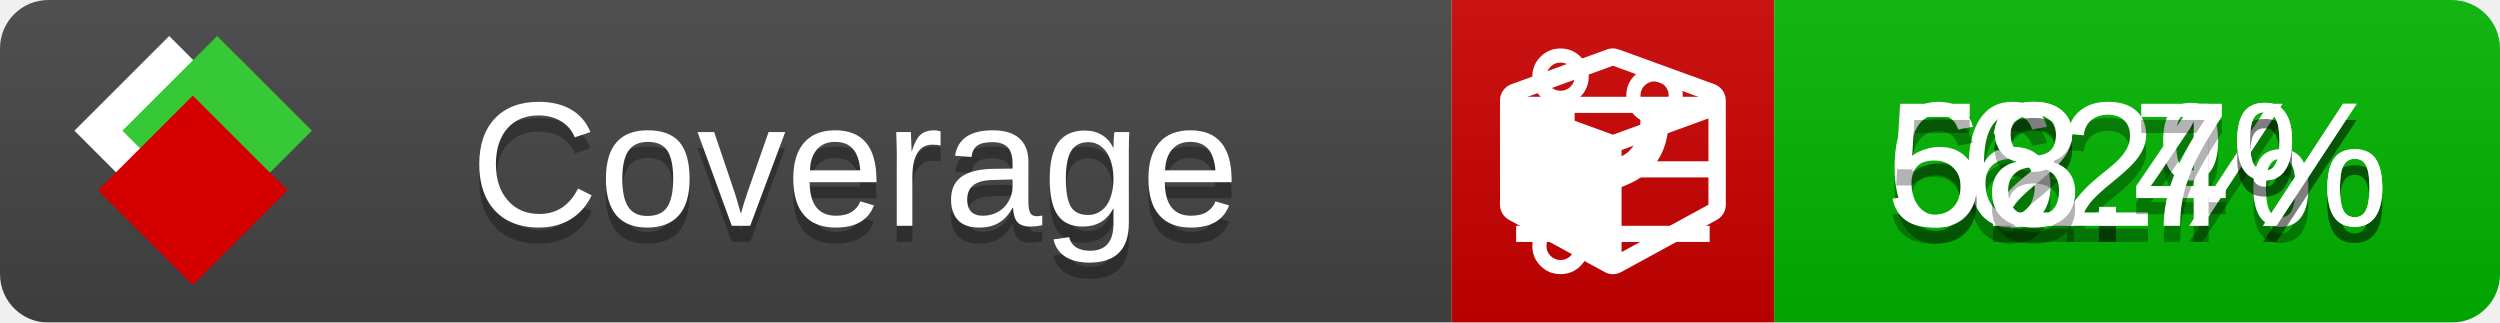
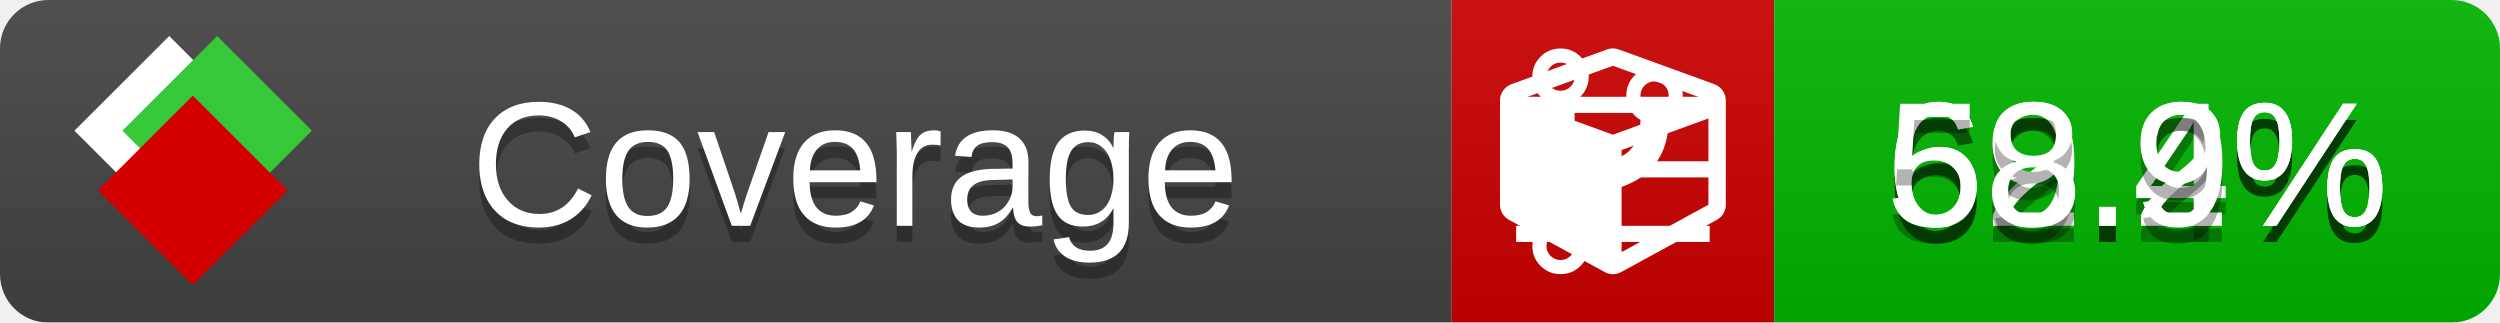
<svg xmlns="http://www.w3.org/2000/svg" xmlns:xlink="http://www.w3.org/1999/xlink" width="155" height="20">
  <style type="text/css">
          
            @keyframes fade1 {
                0% { visibility: visible; opacity: 1; }
               27% { visibility: visible; opacity: 1; }
               33% { visibility: hidden; opacity: 0; }
               60% { visibility: hidden; opacity: 0; }
               66% { visibility: hidden; opacity: 0; }
               93% { visibility: hidden; opacity: 0; }
              100% { visibility: visible; opacity: 1; }
            }
            @keyframes fade2 {
                0% { visibility: hidden; opacity: 0; }
               27% { visibility: hidden; opacity: 0; }
               33% { visibility: visible; opacity: 1; }
               60% { visibility: visible; opacity: 1; }
               66% { visibility: hidden; opacity: 0; }
               93% { visibility: hidden; opacity: 0; }
              100% { visibility: hidden; opacity: 0; }
            }
            @keyframes fade3 {
                0% { visibility: hidden; opacity: 0; }
               27% { visibility: hidden; opacity: 0; }
               33% { visibility: hidden; opacity: 0; }
               60% { visibility: hidden; opacity: 0; }
               66% { visibility: visible; opacity: 1; }
               93% { visibility: visible; opacity: 1; }
              100% { visibility: hidden; opacity: 0; }
            }
            .linecoverage {
                animation-duration: 15s;
                animation-name: fade1;
                animation-iteration-count: infinite;
            }
            .branchcoverage {
                animation-duration: 15s;
                animation-name: fade2;
                animation-iteration-count: infinite;
            }
            .methodcoverage {
                animation-duration: 15s;
                animation-name: fade3;
                animation-iteration-count: infinite;
            }
          
    </style>
  <defs>
    <linearGradient id="gradient" x2="0" y2="100%">
      <stop offset="0" stop-color="#bbb" stop-opacity=".1" />
      <stop offset="1" stop-opacity=".1" />
    </linearGradient>
    <linearGradient id="c">
      <stop offset="0" stop-color="#d40000" />
      <stop offset="1" stop-color="#ff2a2a" />
    </linearGradient>
    <linearGradient id="a">
      <stop offset="0" stop-color="#e0e0de" />
      <stop offset="1" stop-color="#fff" />
    </linearGradient>
    <linearGradient id="b">
      <stop offset="0" stop-color="#37c837" />
      <stop offset="1" stop-color="#217821" />
    </linearGradient>
    <linearGradient xlink:href="#a" id="e" x1="106.44" x2="69.96" y1="-11.96" y2="-46.84" gradientTransform="matrix(-.8426 -.00045 -.00045 -.8426 -94.27 -75.82)" gradientUnits="userSpaceOnUse" />
    <linearGradient xlink:href="#b" id="f" x1="56.19" x2="77.97" y1="-23.45" y2="10.62" gradientTransform="matrix(.8426 .00045 .00045 .8426 94.27 75.82)" gradientUnits="userSpaceOnUse" />
    <linearGradient xlink:href="#c" id="g" x1="79.98" x2="132.9" y1="10.79" y2="10.79" gradientTransform="matrix(.8426 .00045 .00045 .8426 94.27 75.82)" gradientUnits="userSpaceOnUse" />
    <mask id="mask">
      <rect width="155" height="20" rx="3" fill="#fff" />
    </mask>
    <g id="icon" transform="matrix(.04486 0 0 .04481 -.48 -.63)">
      <rect width="52.92" height="52.92" x="-109.72" y="-27.13" fill="url(#e)" transform="rotate(-135)" />
      <rect width="52.92" height="52.92" x="70.19" y="-39.18" fill="url(#f)" transform="rotate(45)" />
      <rect width="52.92" height="52.92" x="80.05" y="-15.74" fill="url(#g)" transform="rotate(45)" />
    </g>
  </defs>
  <g mask="url(#mask)">
    <rect x="0" y="0" width="90" height="20" fill="#444" />
    <rect x="90" y="0" width="20" height="20" fill="#c00" />
    <rect x="110" y="0" width="45" height="20" fill="#00B600" />
    <rect x="0" y="0" width="155" height="20" fill="url(#gradient)" />
  </g>
  <g>
    <path class="linecoverage" stroke="#fff" d="M94 6.5 h12 M94 10.5 h12 M94 14.5 h12" />
    <path class="branchcoverage" fill="#fff" d="m 97.628,15.247 q 0,-0.364 -0.255,-0.619 -0.255,-0.255 -0.619,-0.255 -0.364,0 -0.619,0.255 -0.255,0.255 -0.255,0.619 0,0.364 0.255,0.619 0.255,0.255 0.619,0.255 0.364,0 0.619,-0.255 0.255,-0.255 0.255,-0.619 z m 0,-10.493 q 0,-0.364 -0.255,-0.619 -0.255,-0.255 -0.619,-0.255 -0.364,0 -0.619,0.255 -0.255,0.255 -0.255,0.619 0,0.364 0.255,0.619 0.255,0.255 0.619,0.255 0.364,0 0.619,-0.255 0.255,-0.255 0.255,-0.619 z m 5.83,1.166 q 0,-0.364 -0.255,-0.619 -0.255,-0.255 -0.619,-0.255 -0.364,0 -0.619,0.255 -0.255,0.255 -0.255,0.619 0,0.364 0.255,0.619 0.255,0.255 0.619,0.255 0.364,0 0.619,-0.255 0.255,-0.255 0.255,-0.619 z m 0.874,0 q 0,0.474 -0.237,0.879 -0.237,0.405 -0.638,0.633 -0.018,2.614 -2.059,3.771 -0.619,0.346 -1.849,0.738 -1.166,0.364 -1.544,0.647 -0.378,0.282 -0.378,0.911 l 0,0.237 q 0.401,0.228 0.638,0.633 0.237,0.405 0.237,0.879 0,0.729 -0.51,1.239 -0.51,0.51 -1.239,0.51 -0.729,0 -1.239,-0.51 -0.51,-0.51 -0.51,-1.239 0,-0.474 0.237,-0.879 0.237,-0.405 0.638,-0.633 l 0,-7.469 q -0.401,-0.228 -0.638,-0.633 -0.237,-0.405 -0.237,-0.879 0,-0.729 0.51,-1.239 0.51,-0.51 1.239,-0.51 0.729,0 1.239,0.51 0.51,0.51 0.51,1.239 0,0.474 -0.237,0.879 -0.237,0.405 -0.638,0.633 l 0,4.527 q 0.492,-0.237 1.403,-0.519 0.501,-0.155 0.797,-0.269 0.296,-0.114 0.642,-0.282 0.346,-0.169 0.537,-0.36 0.191,-0.191 0.369,-0.465 0.178,-0.273 0.255,-0.633 0.077,-0.36 0.077,-0.833 -0.401,-0.228 -0.638,-0.633 -0.237,-0.405 -0.237,-0.879 0,-0.729 0.51,-1.239 0.51,-0.51 1.239,-0.51 0.729,0 1.239,0.51 0.51,0.51 0.51,1.239 z" />
    <path class="methodcoverage" fill="#fff" d="m 100.538,15.629 5.385,-2.936 v -5.351 l -5.385,1.96 z M 100,8.351 105.873,6.214 100,4.077 94.127,6.214 Z m 7,-2.12 v 6.462 q 0,0.294 -0.151,0.547 -0.151,0.252 -0.412,0.395 l -5.923,3.231 q -0.236,0.135 -0.513,0.135 -0.278,0 -0.513,-0.135 l -5.923,-3.231 Q 93.303,13.492 93.151,13.239 93,12.987 93,12.692 v -6.462 q 0,-0.337 0.194,-0.614 0.194,-0.278 0.513,-0.395 l 5.923,-2.154 q 0.185,-0.067 0.37,-0.067 0.185,0 0.37,0.067 l 5.923,2.154 q 0.32,0.118 0.513,0.395 Q 107,5.894 107,6.231 Z" />
  </g>
  <g fill="#fff" text-anchor="middle" font-family="Verdana,Arial,Geneva,sans-serif" font-size="11">
    <a xlink:href="https://github.com/danielpalme/ReportGenerator" target="_top">
      <use xlink:href="#icon" transform="translate(3,1) scale(3.5)" />
    </a>
    <text x="53" y="15" fill="#010101" fill-opacity=".3">Coverage</text>
    <text x="53" y="14" fill="#fff">Coverage</text>
-     <text class="linecoverage" x="132.5" y="15" fill="#010101" fill-opacity=".3">62%</text>
-     <text class="linecoverage" x="132.5" y="14">62%</text>
-     <text class="branchcoverage" x="132.5" y="15" fill="#010101" fill-opacity=".3">62.4%</text>
-     <text class="branchcoverage" x="132.5" y="14">62.4%</text>
-     <text class="methodcoverage" x="132.5" y="15" fill="#010101" fill-opacity=".3">58.7%</text>
-     <text class="methodcoverage" x="132.5" y="14">58.7%</text>
+     <text class="linecoverage" x="132.5" y="15" fill="#010101" fill-opacity=".3">62.4%</text>
+     <text class="linecoverage" x="132.5" y="14">62.4%</text>
+     <text class="branchcoverage" x="132.5" y="15" fill="#010101" fill-opacity=".3">69.2%</text>
+     <text class="branchcoverage" x="132.5" y="14">69.2%</text>
+     <text class="methodcoverage" x="132.5" y="15" fill="#010101" fill-opacity=".3">58.9%</text>
+     <text class="methodcoverage" x="132.5" y="14">58.9%</text>
  </g>
  <g>
    <rect class="linecoverage" x="90" y="0" width="65" height="20" fill-opacity="0" />
    <rect class="branchcoverage" x="90" y="0" width="65" height="20" fill-opacity="0" />
    <rect class="methodcoverage" x="90" y="0" width="65" height="20" fill-opacity="0" />
  </g>
</svg>
